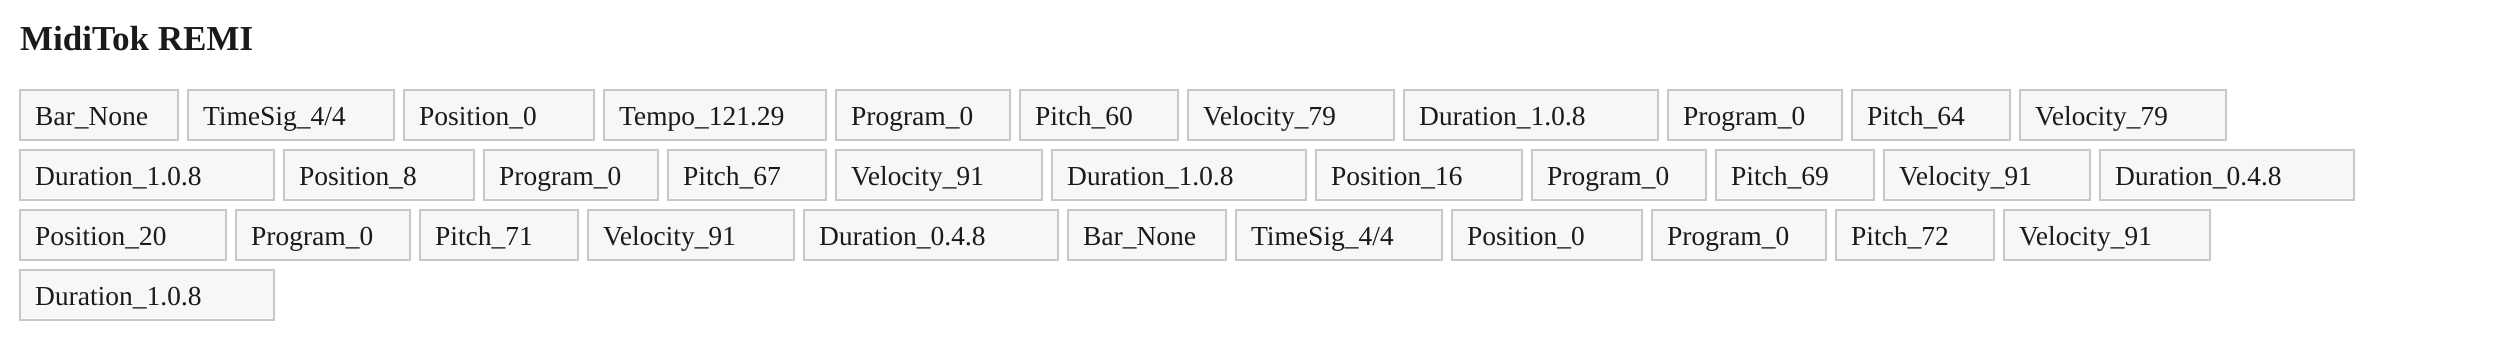
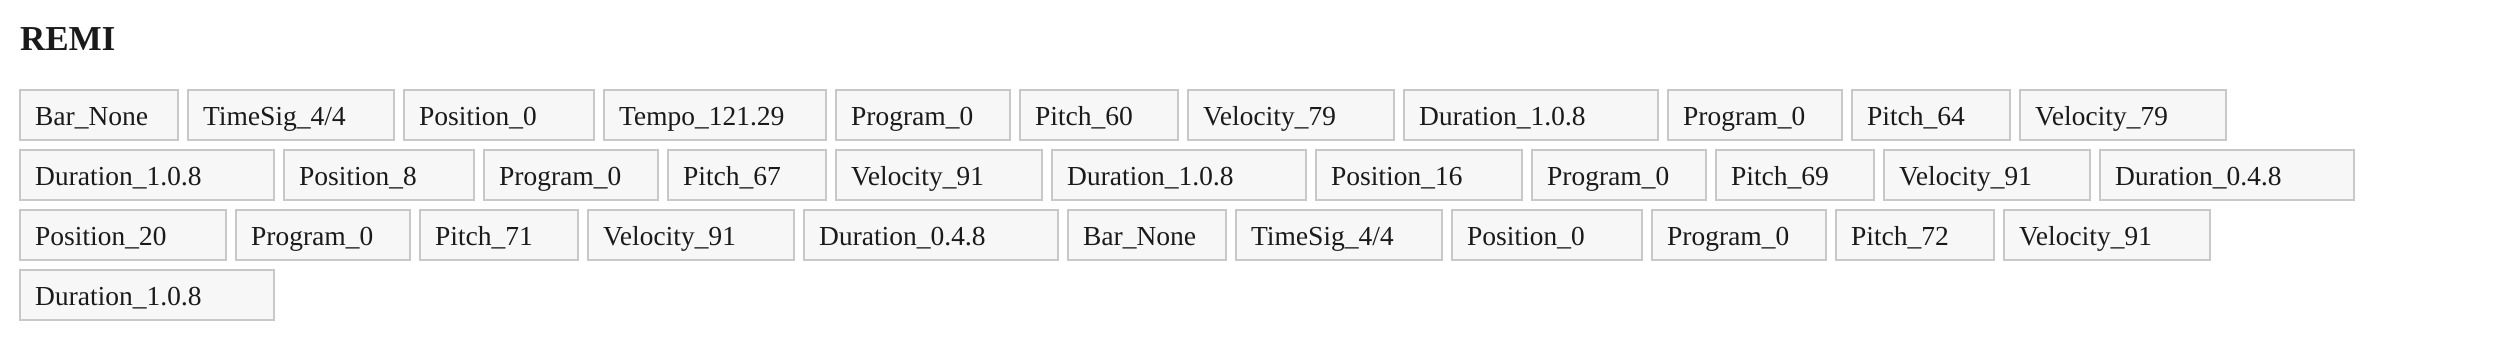
<svg xmlns="http://www.w3.org/2000/svg" width="1000" height="136" viewBox="0 0 1000 136">
  <rect width="100%" height="100%" fill="#ffffff" />
-   <text x="8" y="20" fill="#1a1a1a" font-size="14" font-weight="600" text-anchor="start" font-family="Times New Roman, Times, Microsoft YaHei, serif">MidiTok REMI</text>
+   <text x="8" y="20" fill="#1a1a1a" font-size="14" font-weight="600" text-anchor="start" font-family="Times New Roman, Times, Microsoft YaHei, serif">REMI</text>
  <rect x="8" y="36" width="63.2" height="20" fill="#f7f7f7" stroke="#c8c8c8" stroke-width="0.8" />
  <text x="14" y="50" fill="#1a1a1a" font-size="11" font-weight="400" text-anchor="start" font-family="Times New Roman, Times, Microsoft YaHei, serif">Bar_None</text>
  <rect x="75.2" y="36" width="82.4" height="20" fill="#f7f7f7" stroke="#c8c8c8" stroke-width="0.8" />
  <text x="81.2" y="50" fill="#1a1a1a" font-size="11" font-weight="400" text-anchor="start" font-family="Times New Roman, Times, Microsoft YaHei, serif">TimeSig_4/4</text>
  <rect x="161.6" y="36" width="76.0" height="20" fill="#f7f7f7" stroke="#c8c8c8" stroke-width="0.8" />
  <text x="167.6" y="50" fill="#1a1a1a" font-size="11" font-weight="400" text-anchor="start" font-family="Times New Roman, Times, Microsoft YaHei, serif">Position_0</text>
  <rect x="241.6" y="36" width="88.8" height="20" fill="#f7f7f7" stroke="#c8c8c8" stroke-width="0.8" />
  <text x="247.6" y="50" fill="#1a1a1a" font-size="11" font-weight="400" text-anchor="start" font-family="Times New Roman, Times, Microsoft YaHei, serif">Tempo_121.29</text>
  <rect x="334.4" y="36" width="69.6" height="20" fill="#f7f7f7" stroke="#c8c8c8" stroke-width="0.8" />
  <text x="340.4" y="50" fill="#1a1a1a" font-size="11" font-weight="400" text-anchor="start" font-family="Times New Roman, Times, Microsoft YaHei, serif">Program_0</text>
  <rect x="408.0" y="36" width="63.2" height="20" fill="#f7f7f7" stroke="#c8c8c8" stroke-width="0.8" />
  <text x="414.0" y="50" fill="#1a1a1a" font-size="11" font-weight="400" text-anchor="start" font-family="Times New Roman, Times, Microsoft YaHei, serif">Pitch_60</text>
  <rect x="475.2" y="36" width="82.4" height="20" fill="#f7f7f7" stroke="#c8c8c8" stroke-width="0.8" />
  <text x="481.2" y="50" fill="#1a1a1a" font-size="11" font-weight="400" text-anchor="start" font-family="Times New Roman, Times, Microsoft YaHei, serif">Velocity_79</text>
  <rect x="561.6" y="36" width="101.6" height="20" fill="#f7f7f7" stroke="#c8c8c8" stroke-width="0.8" />
  <text x="567.6" y="50" fill="#1a1a1a" font-size="11" font-weight="400" text-anchor="start" font-family="Times New Roman, Times, Microsoft YaHei, serif">Duration_1.0.8</text>
  <rect x="667.2" y="36" width="69.6" height="20" fill="#f7f7f7" stroke="#c8c8c8" stroke-width="0.8" />
  <text x="673.2" y="50" fill="#1a1a1a" font-size="11" font-weight="400" text-anchor="start" font-family="Times New Roman, Times, Microsoft YaHei, serif">Program_0</text>
  <rect x="740.8" y="36" width="63.2" height="20" fill="#f7f7f7" stroke="#c8c8c8" stroke-width="0.8" />
  <text x="746.8" y="50" fill="#1a1a1a" font-size="11" font-weight="400" text-anchor="start" font-family="Times New Roman, Times, Microsoft YaHei, serif">Pitch_64</text>
  <rect x="808" y="36" width="82.4" height="20" fill="#f7f7f7" stroke="#c8c8c8" stroke-width="0.8" />
  <text x="814" y="50" fill="#1a1a1a" font-size="11" font-weight="400" text-anchor="start" font-family="Times New Roman, Times, Microsoft YaHei, serif">Velocity_79</text>
  <rect x="8" y="60" width="101.6" height="20" fill="#f7f7f7" stroke="#c8c8c8" stroke-width="0.8" />
  <text x="14" y="74" fill="#1a1a1a" font-size="11" font-weight="400" text-anchor="start" font-family="Times New Roman, Times, Microsoft YaHei, serif">Duration_1.0.8</text>
  <rect x="113.6" y="60" width="76.0" height="20" fill="#f7f7f7" stroke="#c8c8c8" stroke-width="0.8" />
  <text x="119.6" y="74" fill="#1a1a1a" font-size="11" font-weight="400" text-anchor="start" font-family="Times New Roman, Times, Microsoft YaHei, serif">Position_8</text>
  <rect x="193.6" y="60" width="69.6" height="20" fill="#f7f7f7" stroke="#c8c8c8" stroke-width="0.8" />
  <text x="199.6" y="74" fill="#1a1a1a" font-size="11" font-weight="400" text-anchor="start" font-family="Times New Roman, Times, Microsoft YaHei, serif">Program_0</text>
  <rect x="267.2" y="60" width="63.2" height="20" fill="#f7f7f7" stroke="#c8c8c8" stroke-width="0.8" />
  <text x="273.2" y="74" fill="#1a1a1a" font-size="11" font-weight="400" text-anchor="start" font-family="Times New Roman, Times, Microsoft YaHei, serif">Pitch_67</text>
  <rect x="334.4" y="60" width="82.4" height="20" fill="#f7f7f7" stroke="#c8c8c8" stroke-width="0.8" />
  <text x="340.4" y="74" fill="#1a1a1a" font-size="11" font-weight="400" text-anchor="start" font-family="Times New Roman, Times, Microsoft YaHei, serif">Velocity_91</text>
  <rect x="420.8" y="60" width="101.6" height="20" fill="#f7f7f7" stroke="#c8c8c8" stroke-width="0.8" />
  <text x="426.8" y="74" fill="#1a1a1a" font-size="11" font-weight="400" text-anchor="start" font-family="Times New Roman, Times, Microsoft YaHei, serif">Duration_1.0.8</text>
  <rect x="526.4" y="60" width="82.4" height="20" fill="#f7f7f7" stroke="#c8c8c8" stroke-width="0.8" />
  <text x="532.4" y="74" fill="#1a1a1a" font-size="11" font-weight="400" text-anchor="start" font-family="Times New Roman, Times, Microsoft YaHei, serif">Position_16</text>
  <rect x="612.8" y="60" width="69.6" height="20" fill="#f7f7f7" stroke="#c8c8c8" stroke-width="0.8" />
  <text x="618.8" y="74" fill="#1a1a1a" font-size="11" font-weight="400" text-anchor="start" font-family="Times New Roman, Times, Microsoft YaHei, serif">Program_0</text>
  <rect x="686.4" y="60" width="63.2" height="20" fill="#f7f7f7" stroke="#c8c8c8" stroke-width="0.8" />
  <text x="692.4" y="74" fill="#1a1a1a" font-size="11" font-weight="400" text-anchor="start" font-family="Times New Roman, Times, Microsoft YaHei, serif">Pitch_69</text>
  <rect x="753.6" y="60" width="82.4" height="20" fill="#f7f7f7" stroke="#c8c8c8" stroke-width="0.8" />
  <text x="759.6" y="74" fill="#1a1a1a" font-size="11" font-weight="400" text-anchor="start" font-family="Times New Roman, Times, Microsoft YaHei, serif">Velocity_91</text>
  <rect x="840" y="60" width="101.6" height="20" fill="#f7f7f7" stroke="#c8c8c8" stroke-width="0.8" />
  <text x="846" y="74" fill="#1a1a1a" font-size="11" font-weight="400" text-anchor="start" font-family="Times New Roman, Times, Microsoft YaHei, serif">Duration_0.4.8</text>
  <rect x="8" y="84" width="82.4" height="20" fill="#f7f7f7" stroke="#c8c8c8" stroke-width="0.8" />
  <text x="14" y="98" fill="#1a1a1a" font-size="11" font-weight="400" text-anchor="start" font-family="Times New Roman, Times, Microsoft YaHei, serif">Position_20</text>
  <rect x="94.4" y="84" width="69.6" height="20" fill="#f7f7f7" stroke="#c8c8c8" stroke-width="0.8" />
  <text x="100.4" y="98" fill="#1a1a1a" font-size="11" font-weight="400" text-anchor="start" font-family="Times New Roman, Times, Microsoft YaHei, serif">Program_0</text>
  <rect x="168.0" y="84" width="63.2" height="20" fill="#f7f7f7" stroke="#c8c8c8" stroke-width="0.8" />
  <text x="174.0" y="98" fill="#1a1a1a" font-size="11" font-weight="400" text-anchor="start" font-family="Times New Roman, Times, Microsoft YaHei, serif">Pitch_71</text>
  <rect x="235.2" y="84" width="82.4" height="20" fill="#f7f7f7" stroke="#c8c8c8" stroke-width="0.8" />
  <text x="241.2" y="98" fill="#1a1a1a" font-size="11" font-weight="400" text-anchor="start" font-family="Times New Roman, Times, Microsoft YaHei, serif">Velocity_91</text>
  <rect x="321.6" y="84" width="101.6" height="20" fill="#f7f7f7" stroke="#c8c8c8" stroke-width="0.8" />
  <text x="327.6" y="98" fill="#1a1a1a" font-size="11" font-weight="400" text-anchor="start" font-family="Times New Roman, Times, Microsoft YaHei, serif">Duration_0.4.8</text>
  <rect x="427.2" y="84" width="63.2" height="20" fill="#f7f7f7" stroke="#c8c8c8" stroke-width="0.8" />
  <text x="433.2" y="98" fill="#1a1a1a" font-size="11" font-weight="400" text-anchor="start" font-family="Times New Roman, Times, Microsoft YaHei, serif">Bar_None</text>
  <rect x="494.4" y="84" width="82.4" height="20" fill="#f7f7f7" stroke="#c8c8c8" stroke-width="0.8" />
  <text x="500.4" y="98" fill="#1a1a1a" font-size="11" font-weight="400" text-anchor="start" font-family="Times New Roman, Times, Microsoft YaHei, serif">TimeSig_4/4</text>
  <rect x="580.8" y="84" width="76.0" height="20" fill="#f7f7f7" stroke="#c8c8c8" stroke-width="0.8" />
  <text x="586.8" y="98" fill="#1a1a1a" font-size="11" font-weight="400" text-anchor="start" font-family="Times New Roman, Times, Microsoft YaHei, serif">Position_0</text>
  <rect x="660.8" y="84" width="69.6" height="20" fill="#f7f7f7" stroke="#c8c8c8" stroke-width="0.8" />
  <text x="666.8" y="98" fill="#1a1a1a" font-size="11" font-weight="400" text-anchor="start" font-family="Times New Roman, Times, Microsoft YaHei, serif">Program_0</text>
  <rect x="734.4" y="84" width="63.2" height="20" fill="#f7f7f7" stroke="#c8c8c8" stroke-width="0.8" />
  <text x="740.4" y="98" fill="#1a1a1a" font-size="11" font-weight="400" text-anchor="start" font-family="Times New Roman, Times, Microsoft YaHei, serif">Pitch_72</text>
  <rect x="801.6" y="84" width="82.4" height="20" fill="#f7f7f7" stroke="#c8c8c8" stroke-width="0.8" />
  <text x="807.6" y="98" fill="#1a1a1a" font-size="11" font-weight="400" text-anchor="start" font-family="Times New Roman, Times, Microsoft YaHei, serif">Velocity_91</text>
  <rect x="8" y="108" width="101.6" height="20" fill="#f7f7f7" stroke="#c8c8c8" stroke-width="0.8" />
  <text x="14" y="122" fill="#1a1a1a" font-size="11" font-weight="400" text-anchor="start" font-family="Times New Roman, Times, Microsoft YaHei, serif">Duration_1.0.8</text>
</svg>
